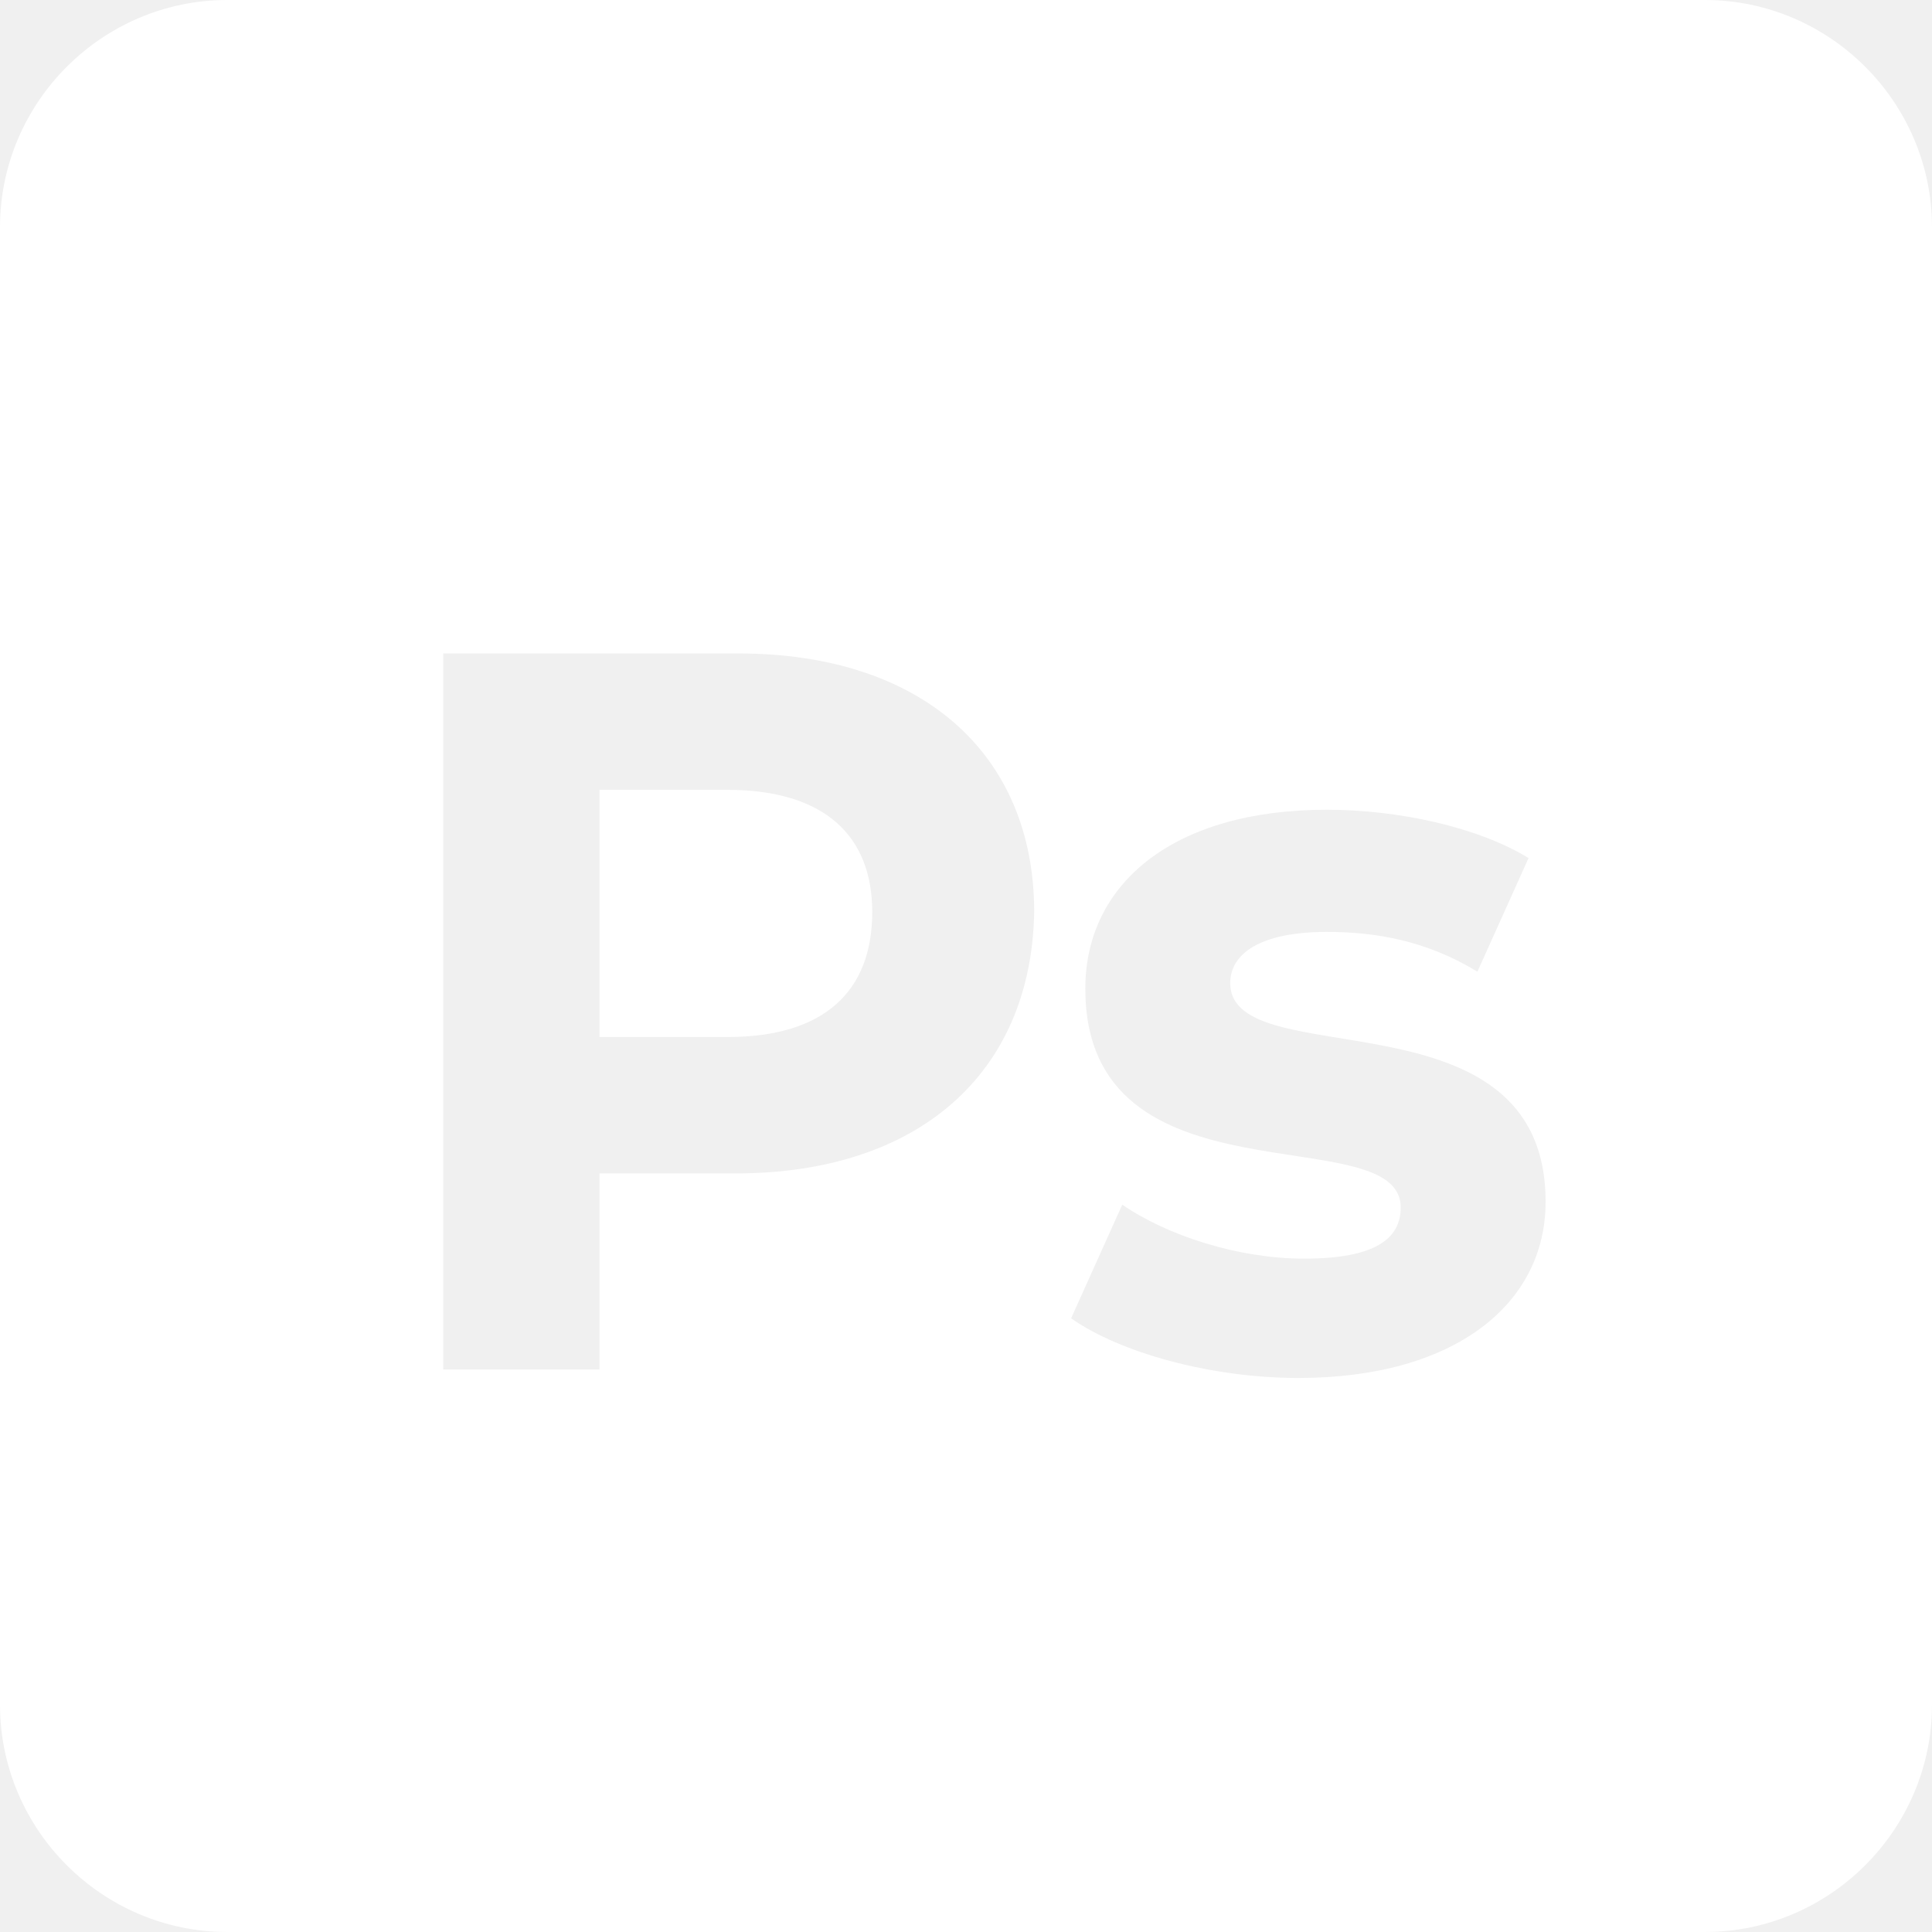
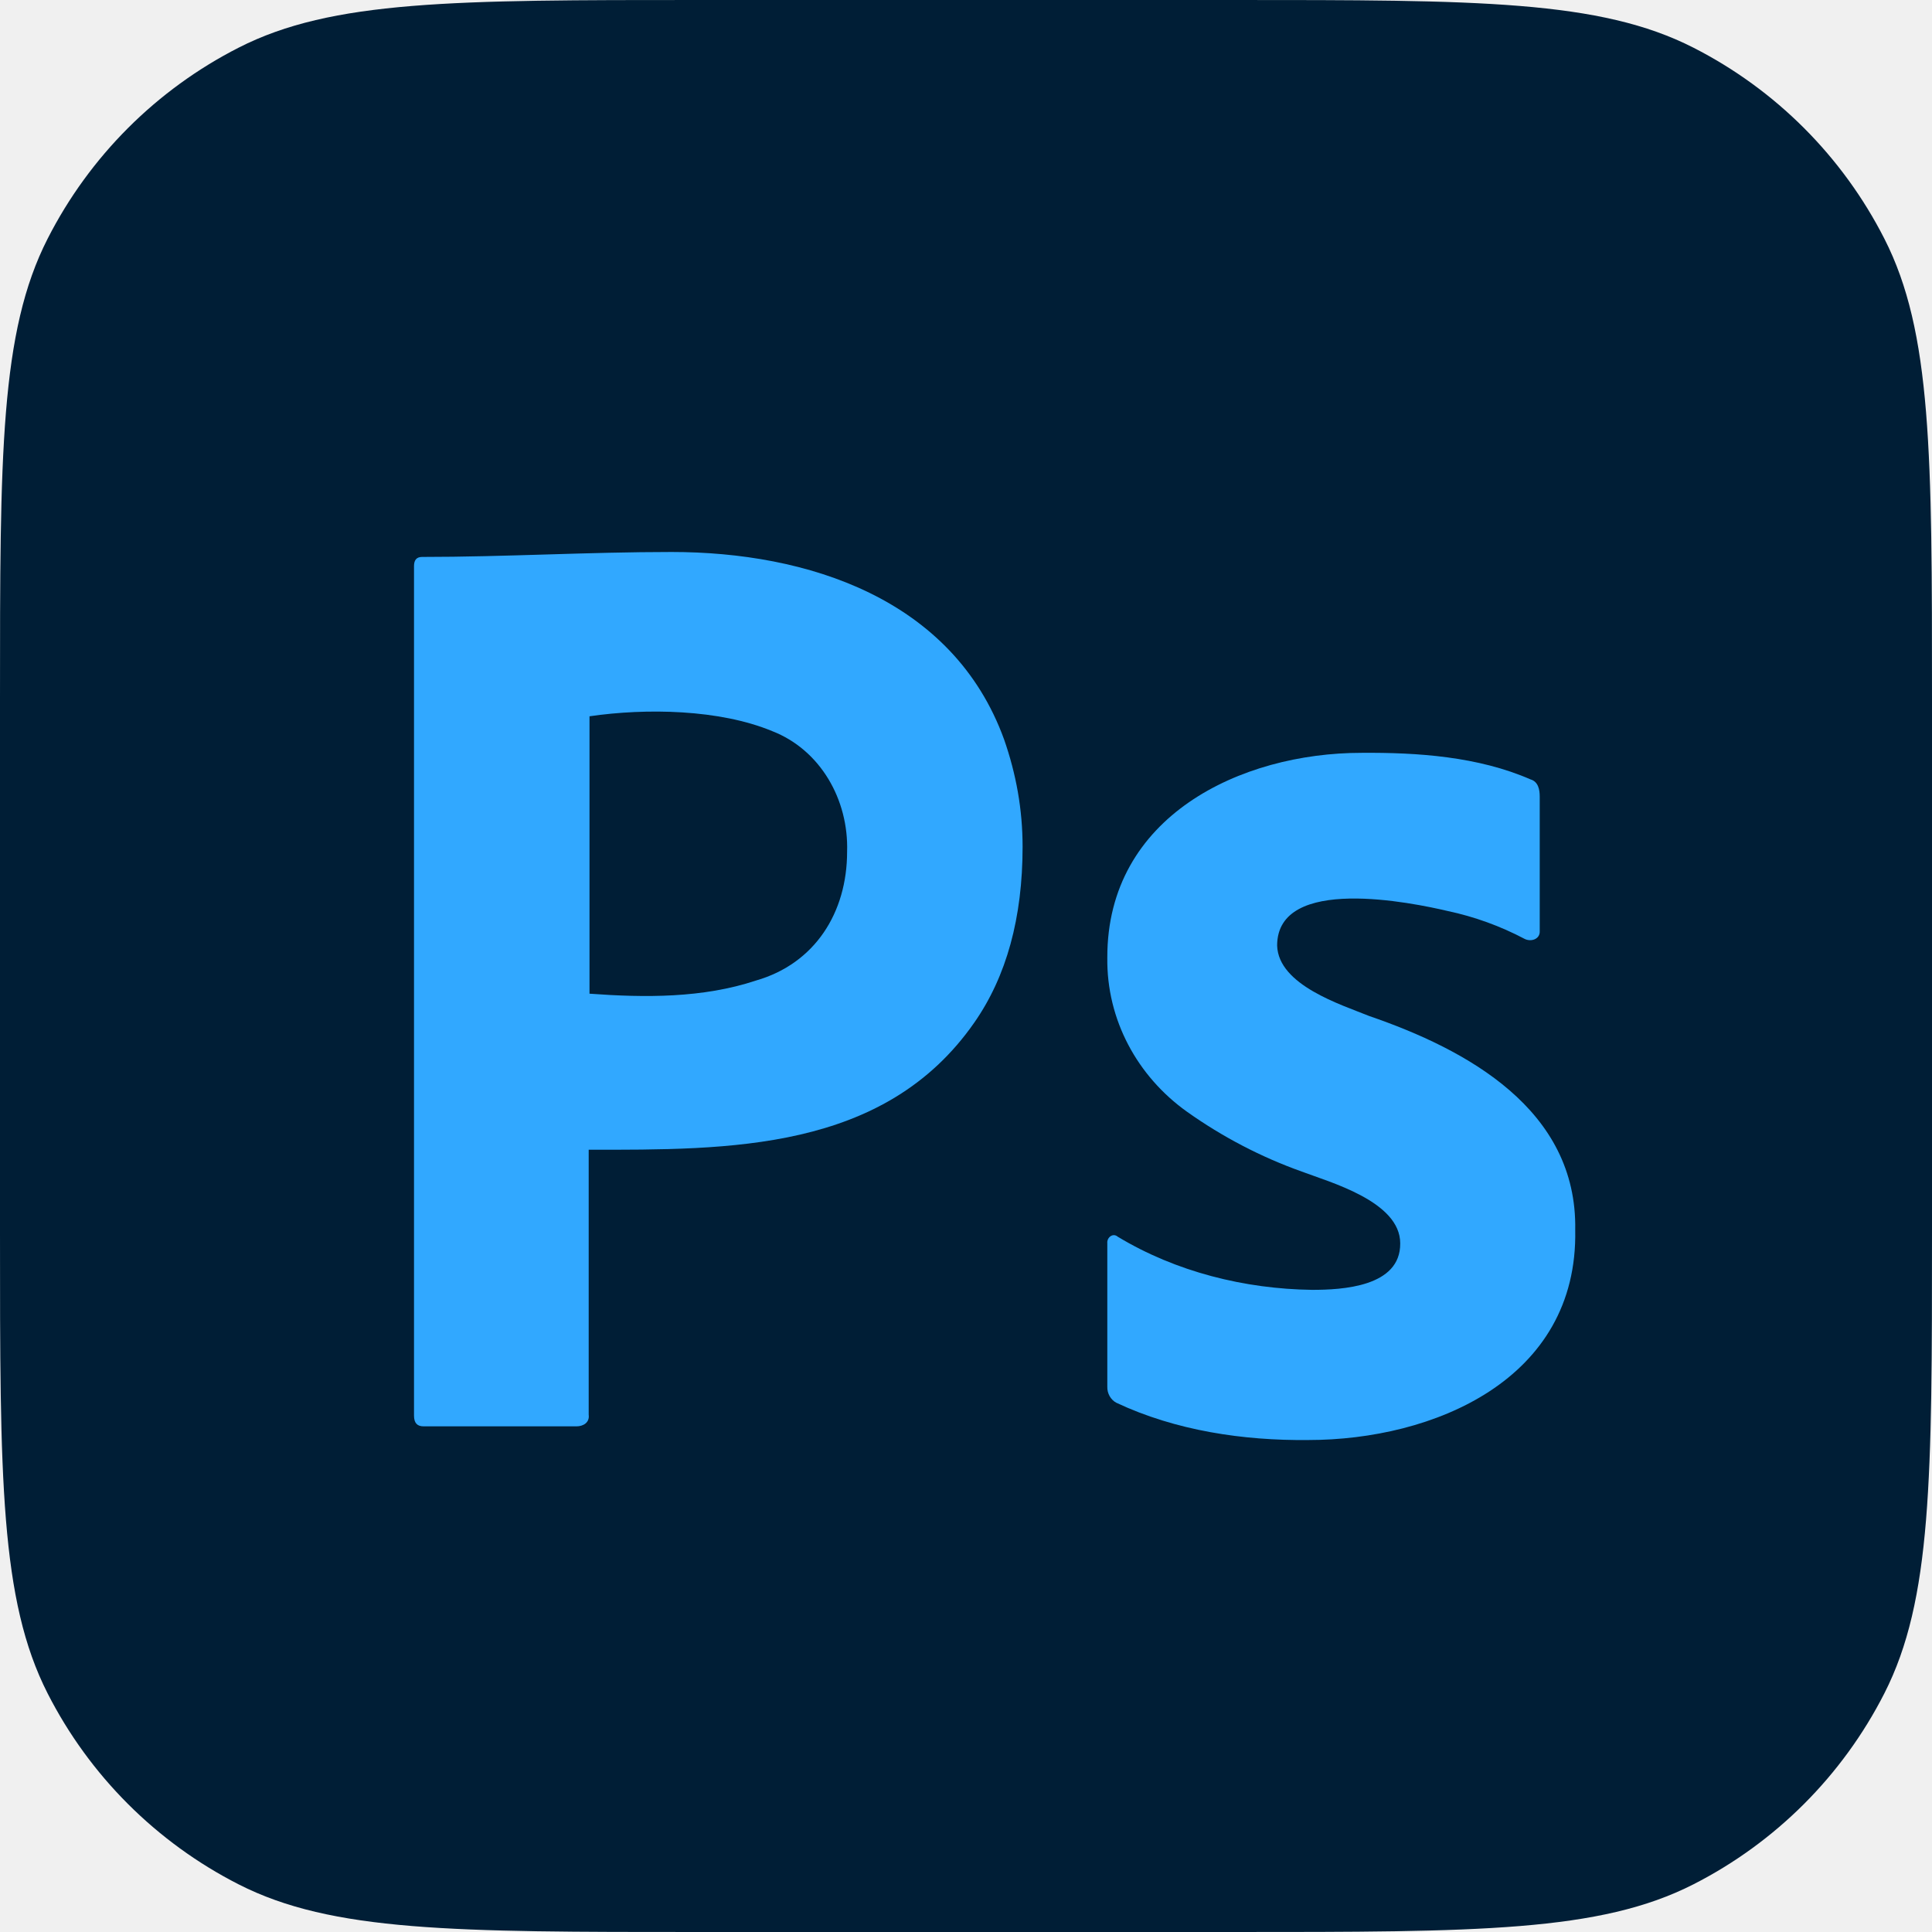
- <svg xmlns="http://www.w3.org/2000/svg" version="1.1" baseProfile="basic" id="Layer_1" x="0px" y="0px" viewBox="0 0 68 68" xml:space="preserve">
-   <rect x="-443" y="-113" display="none" fill="#2B2B60" width="48" height="48" />
+ <svg xmlns="http://www.w3.org/2000/svg" version="1.1" id="Layer_1" x="0px" y="0px" width="48px" height="48px" viewBox="176 176 48 48" enable-background="new 176 176 48 48" xml:space="preserve">
+   <rect x="-2605.882" y="-664.706" display="none" fill="#2B2B60" width="282.353" height="282.353" />
  <g>
-     <path fill="#FFFFFF" d="M25.6,27.8h-4.5v8.7h4.5c3.4,0,5.1-1.6,5.1-4.4C30.7,29.4,29,27.8,25.6,27.8z" />
-     <path fill="#FFFFFF" d="M60,0H8C3.6,0,0,3.6,0,8v52c0,4.4,3.6,8,8,8h52c4.4,0,8-3.6,8-8V8C68,3.6,64.4,0,60,0z M25.9,41.3h-4.8v6.9   h-5.5V23h10.4c6.4,0,10.4,3.5,10.4,9.1C36.3,37.8,32.3,41.3,25.9,41.3z M45.7,48.5c-3.1,0-6.3-0.9-8-2.1l1.8-4   c1.6,1.1,4.1,1.9,6.4,1.9c2.5,0,3.4-0.7,3.4-1.8c0-3.2-11.1,0.1-11.1-7.7c0-3.7,3.1-6.3,8.5-6.3c2.5,0,5.3,0.6,7.1,1.7l-1.8,4   c-1.8-1.1-3.6-1.4-5.3-1.4c-2.4,0-3.4,0.8-3.4,1.8c0,3.3,11.1,0.1,11.1,7.7C54.4,45.9,51.2,48.5,45.7,48.5z" />
+     <path fill="#001E36" d="M176,193.372c0-6.081,0-9.121,1.184-11.443c1.041-2.043,2.702-3.704,4.745-4.745   C184.25,176,187.291,176,193.371,176h13.258c6.08,0,9.12,0,11.443,1.184c2.043,1.041,3.703,2.702,4.744,4.745   C224,184.25,224,187.291,224,193.372v13.257c0,6.08,0,9.12-1.184,11.443c-1.041,2.043-2.701,3.703-4.744,4.744   C215.749,224,212.709,224,206.629,224h-13.258c-6.08,0-9.121,0-11.443-1.184c-2.043-1.041-3.704-2.701-4.745-4.744   C176,215.749,176,212.709,176,206.629V193.372z" />
+     <path fill="#31A8FF" d="M186.286,211.171v-21.108c0-0.144,0.06-0.226,0.2-0.226c2.067,0,4.132-0.123,6.2-0.123   c3.355,0,6.987,1.147,8.26,4.656c0.301,0.862,0.46,1.744,0.46,2.667c0,1.764-0.399,3.22-1.2,4.369   c-2.234,3.209-6.108,3.159-9.58,3.159v6.585c0.027,0.194-0.139,0.287-0.3,0.287h-3.8   C186.366,211.438,186.286,211.355,186.286,211.171z M190.646,193.796v6.892c1.377,0.101,2.817,0.112,4.14-0.328   c1.46-0.421,2.26-1.685,2.26-3.2c0.041-1.291-0.663-2.529-1.86-2.995C193.879,193.622,192.056,193.59,190.646,193.796z" />
+     <path fill="#31A8FF" d="M213.88,199.327c-0.604-0.319-1.25-0.553-1.916-0.694c-0.856-0.201-4.232-0.907-4.234,0.859   c0.03,0.985,1.595,1.469,2.286,1.75c2.428,0.834,5.174,2.323,5.12,5.317c0.074,3.728-3.537,5.218-6.633,5.218   c-1.612,0.017-3.291-0.232-4.766-0.925c-0.142-0.074-0.231-0.233-0.226-0.396v-3.566c-0.016-0.143,0.138-0.268,0.258-0.165   c1.445,0.874,3.158,1.299,4.83,1.321c0.737,0,2.2-0.071,2.189-1.156c0-1.04-1.75-1.519-2.447-1.783   c-1.012-0.361-1.97-0.861-2.85-1.486c-1.23-0.877-2.002-2.283-1.98-3.831c-0.008-3.51,3.317-5.085,6.312-5.086   c1.399-0.011,2.902,0.092,4.205,0.661c0.188,0.055,0.227,0.252,0.226,0.429v3.336C214.266,199.336,214.036,199.406,213.88,199.327z   " />
  </g>
</svg>
